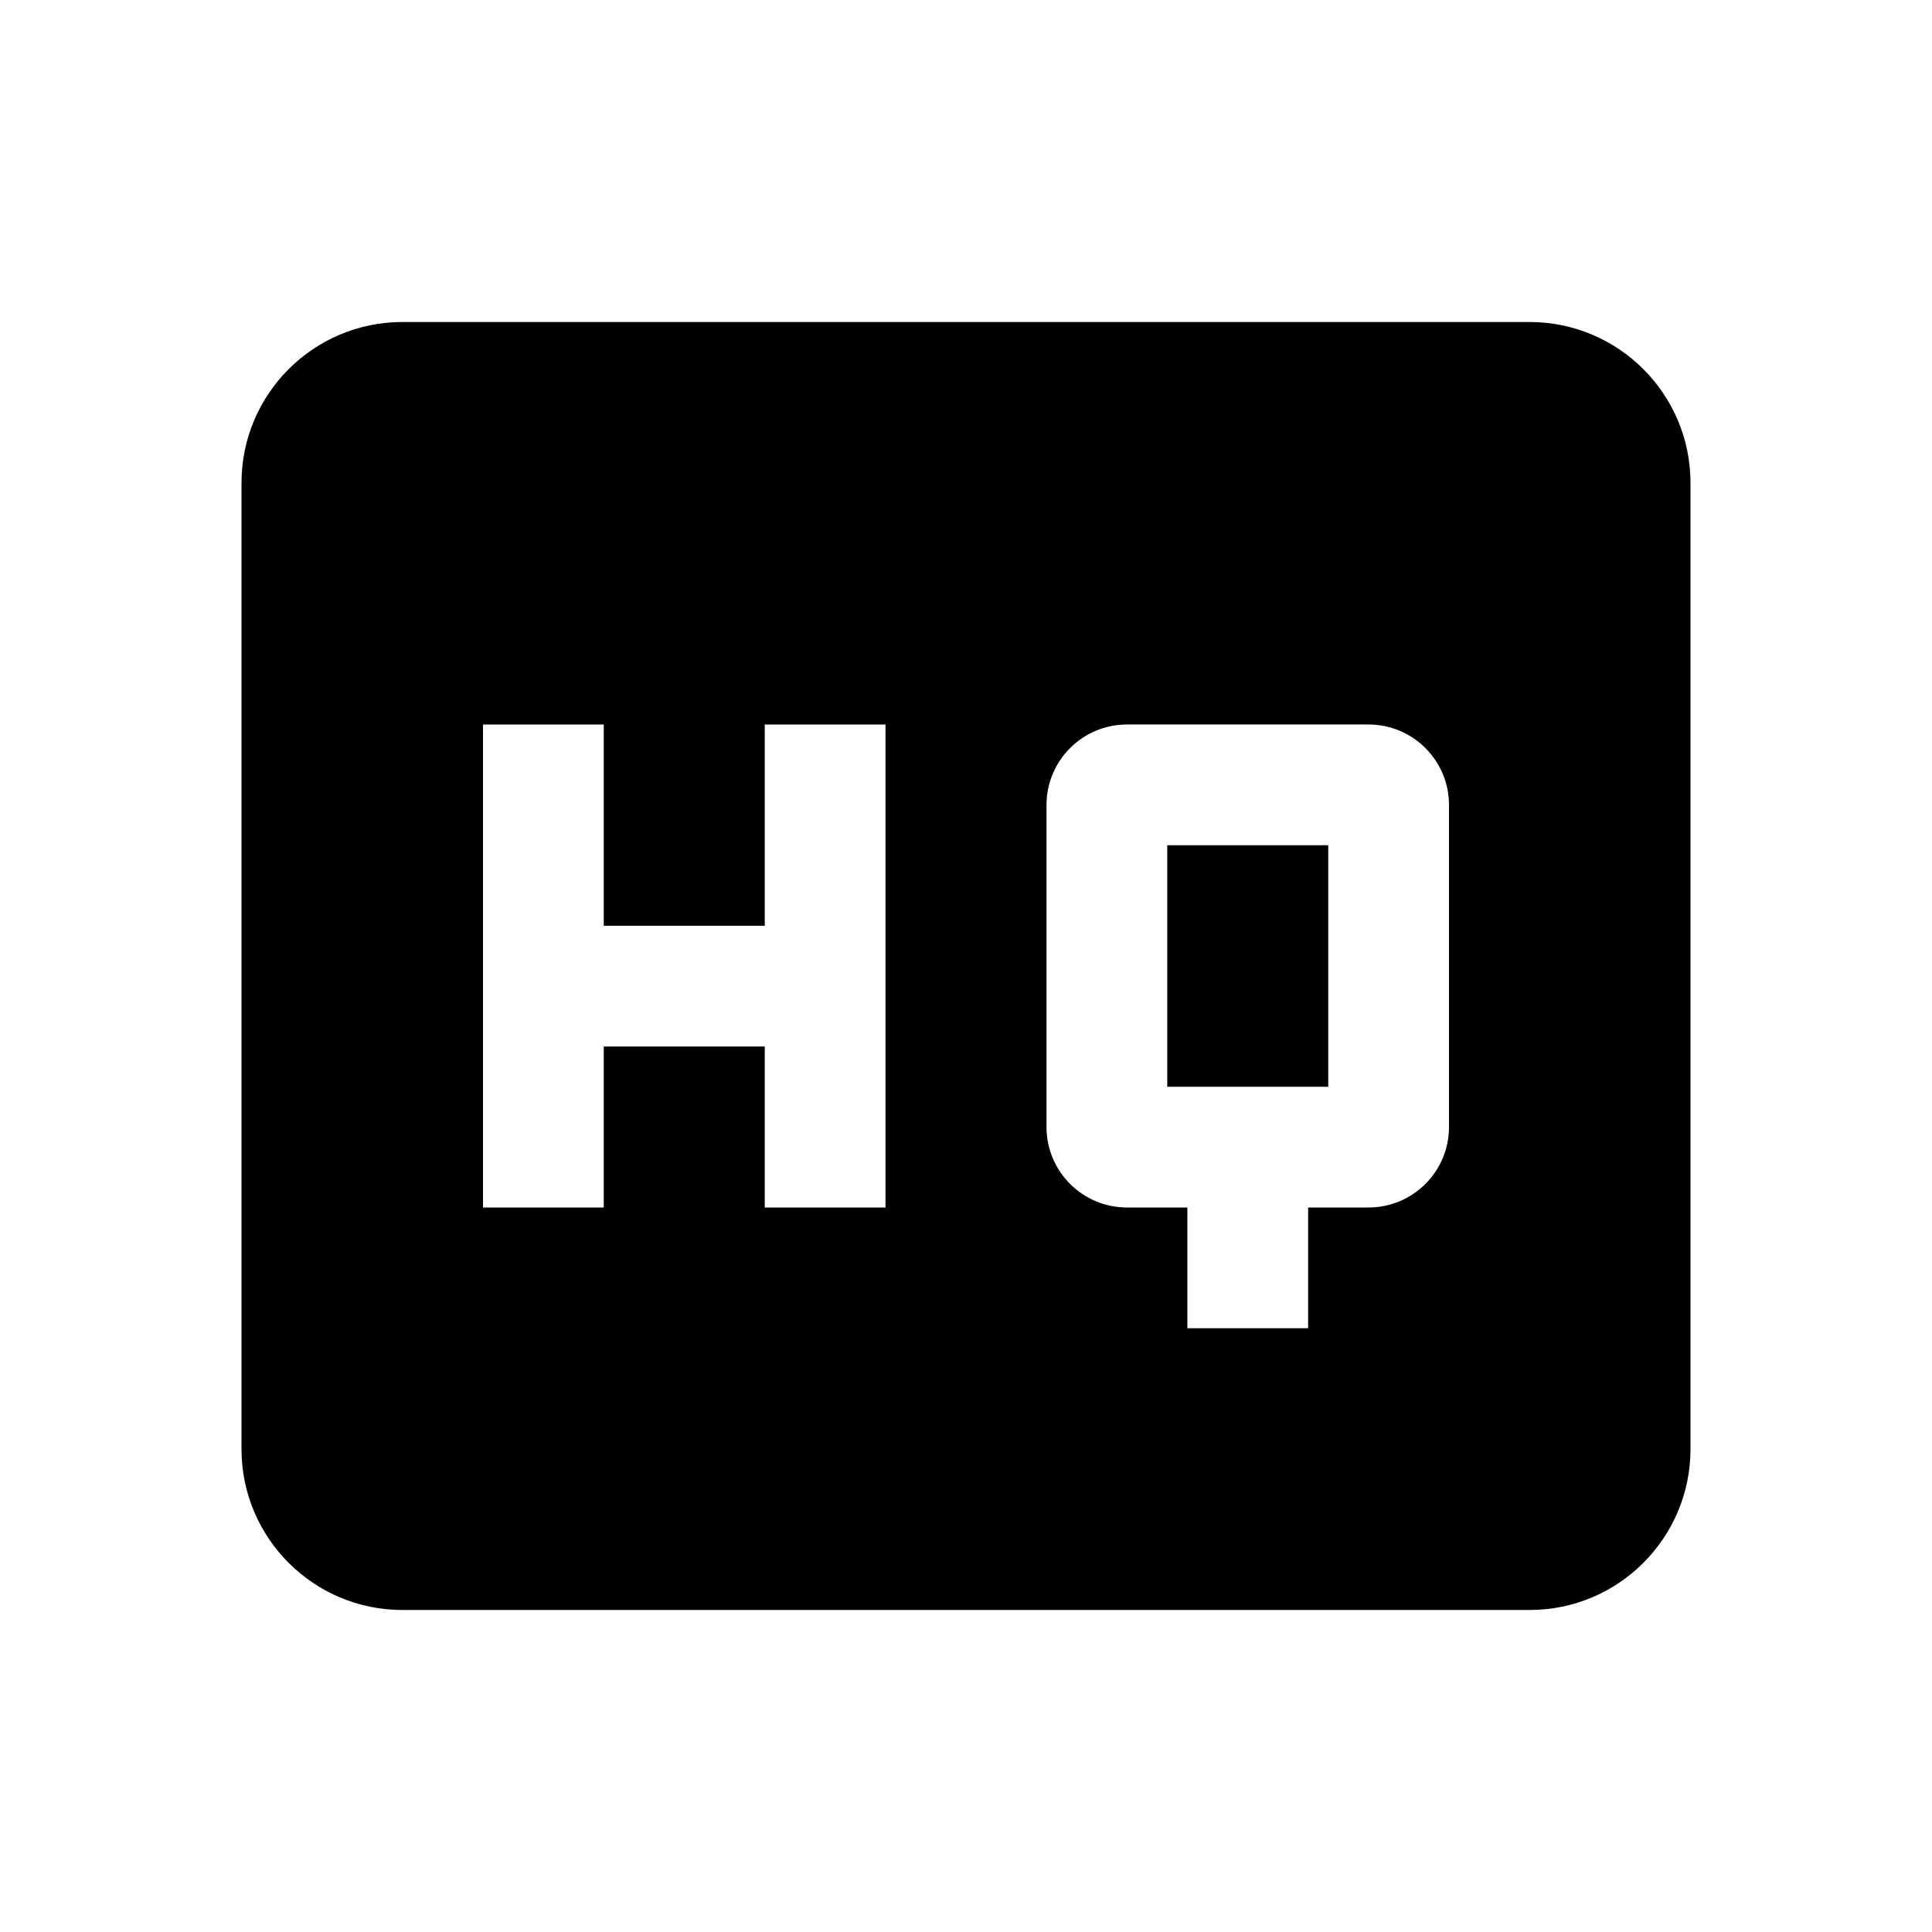
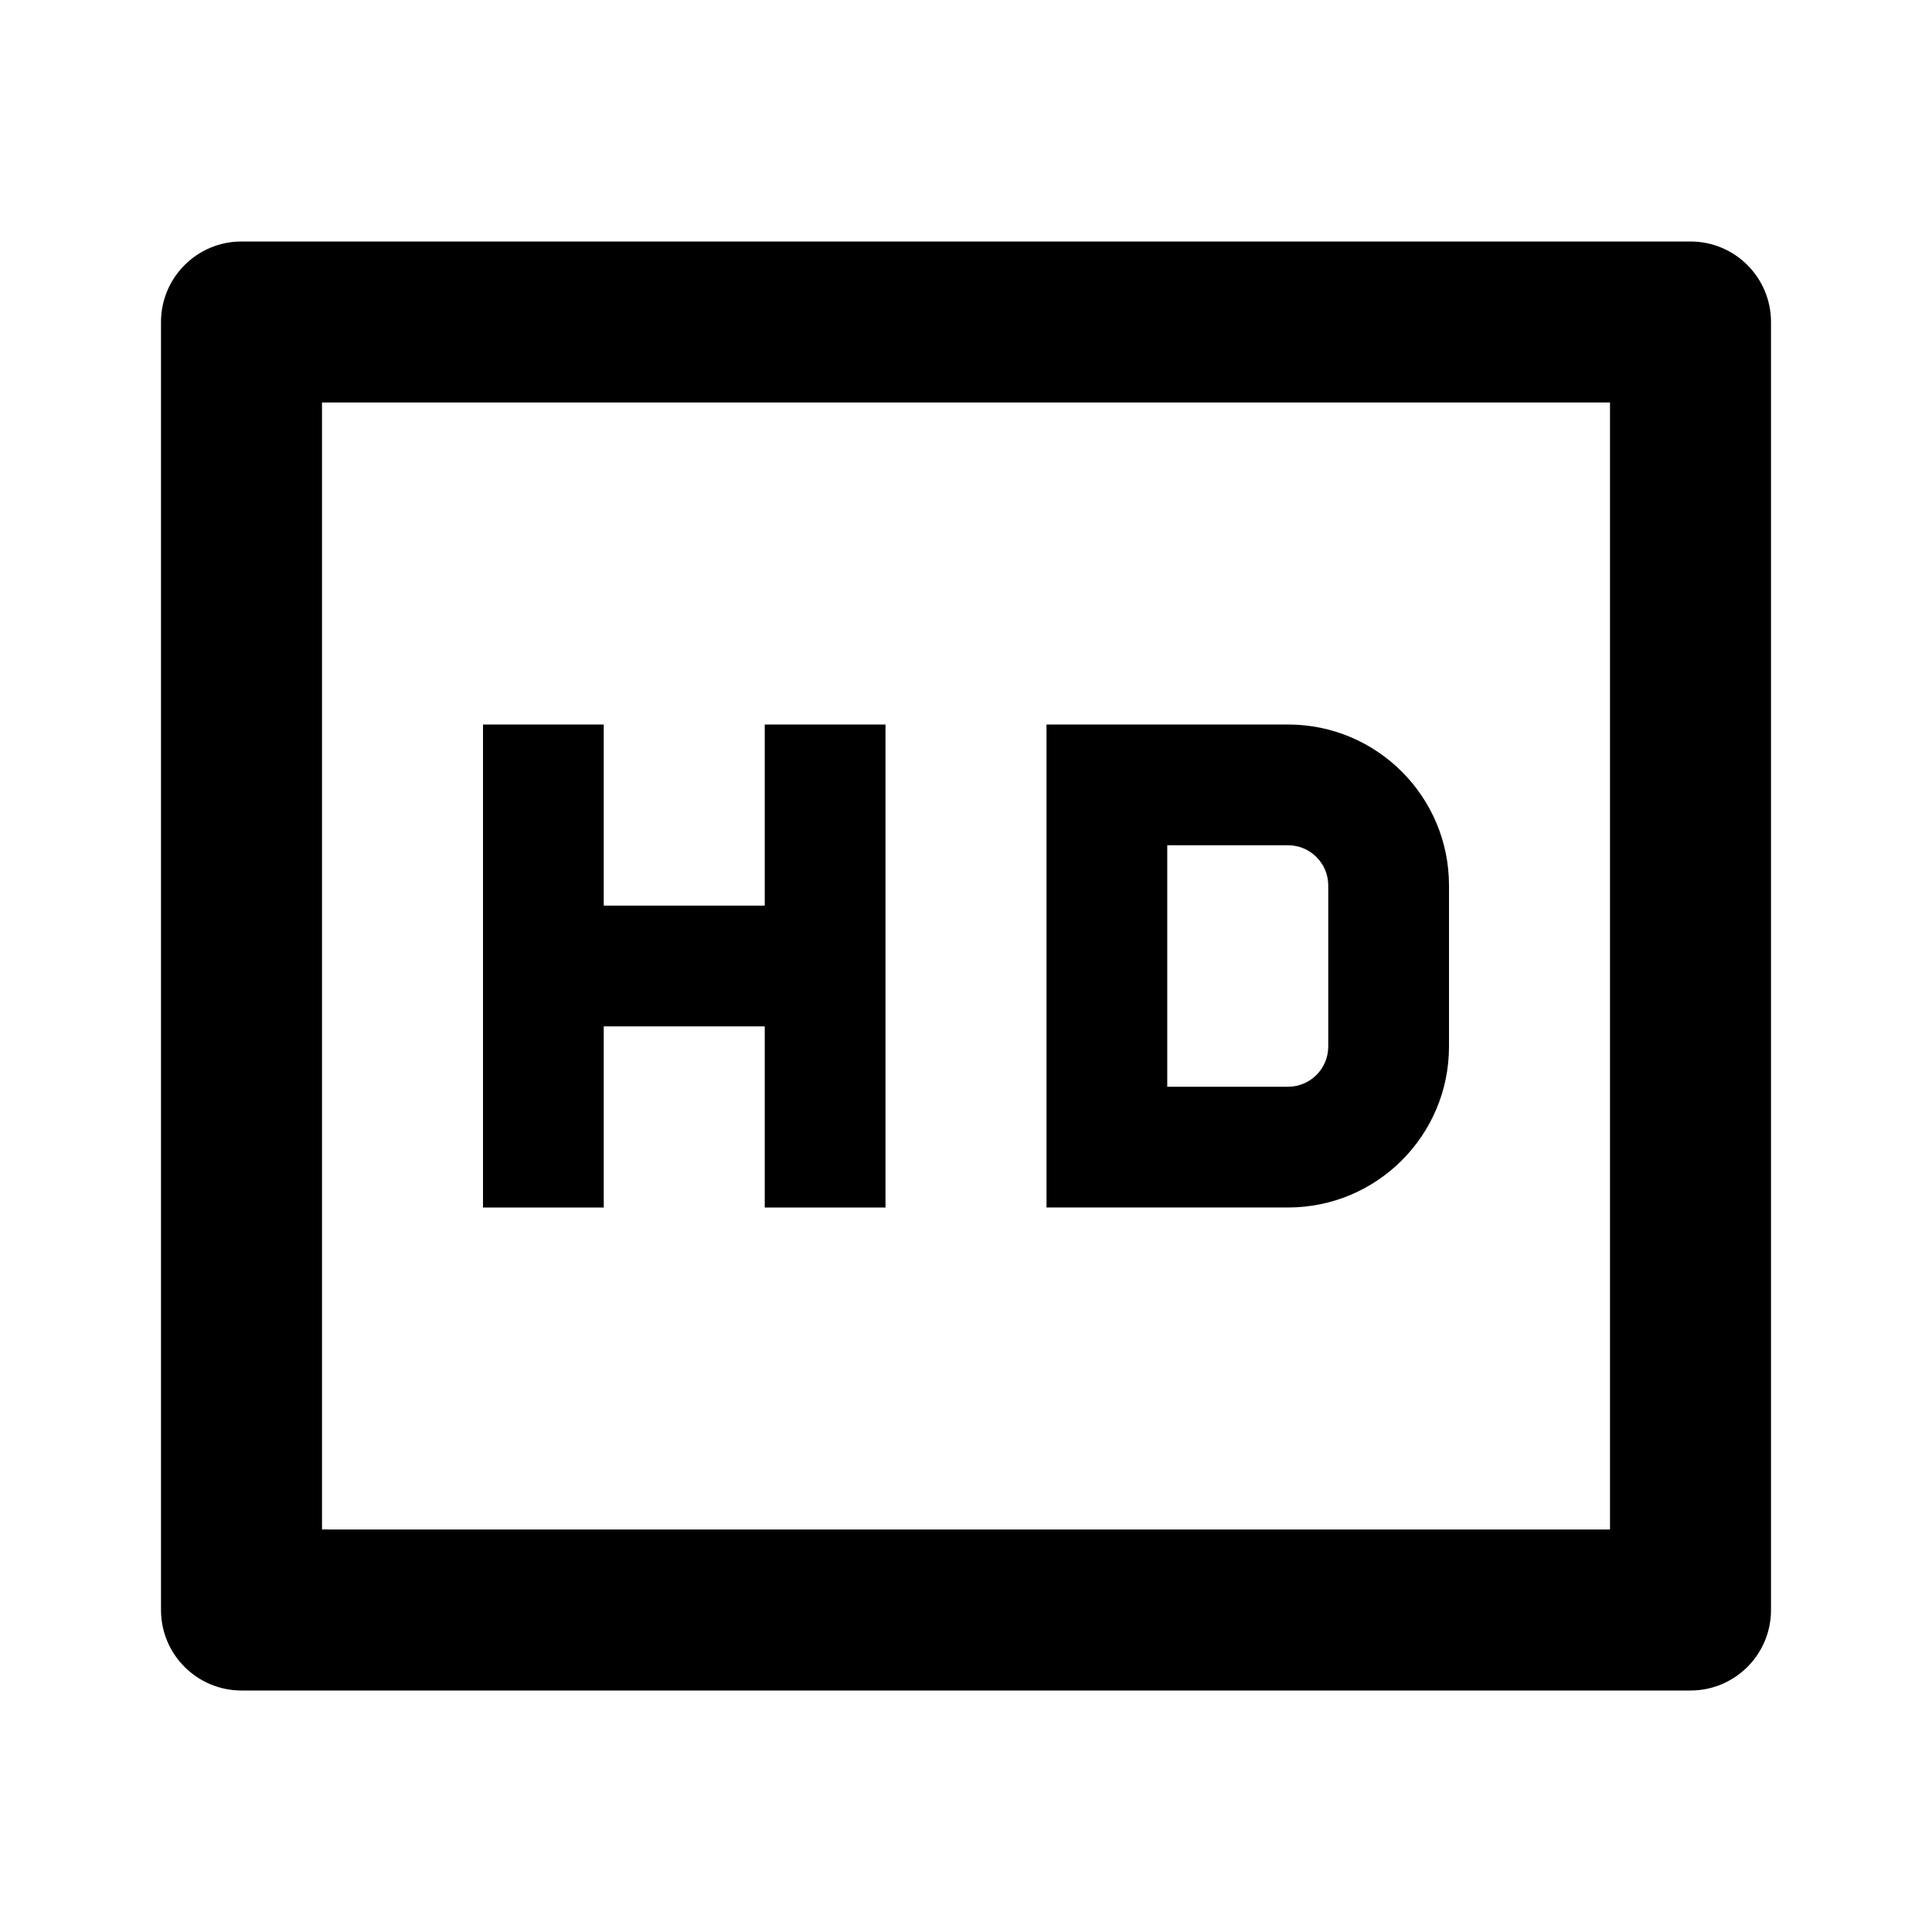
<svg viewBox="0 0 1024 1024">
-   <path d="M810.667 170.667H213.333c-47.147 0-85.333 38.187-85.333 85.333v512c0 47.147 38.187 85.333 85.333 85.333h597.333c47.147 0 85.333-38.187 85.333-85.333V256c0-47.147-38.187-85.333-85.333-85.333zM469.333 640h-64v-85.333h-85.333v85.333h-64V384h64v106.667h85.333v-106.667h64v256z m298.667-42.667a42.667 42.667 0 0 1-42.667 42.667h-32v64h-64v-64H597.333a42.667 42.667 0 0 1-42.667-42.667v-170.667a42.667 42.667 0 0 1 42.667-42.667h128a42.667 42.667 0 0 1 42.667 42.667v170.667z m-149.333-21.333h85.333v-128h-85.333v128z" />
+   <path d="M170.667 213.333v597.333h682.667V213.333H170.667zM128 128h768a42.667 42.667 0 0 1 42.667 42.667v682.667a42.667 42.667 0 0 1-42.667 42.667H128a42.667 42.667 0 0 1-42.667-42.667V170.667a42.667 42.667 0 0 1 42.667-42.667z m192 352h85.333V384H469.333v256H405.333v-96h-85.333V640H256V384h64v96z m298.667-32v128H682.667a21.333 21.333 0 0 0 21.333-21.333v-85.333a21.333 21.333 0 0 0-21.333-21.333h-64zM554.667 384h128a85.333 85.333 0 0 1 85.333 85.333v85.333a85.333 85.333 0 0 1-85.333 85.333h-128V384z" />
</svg>
